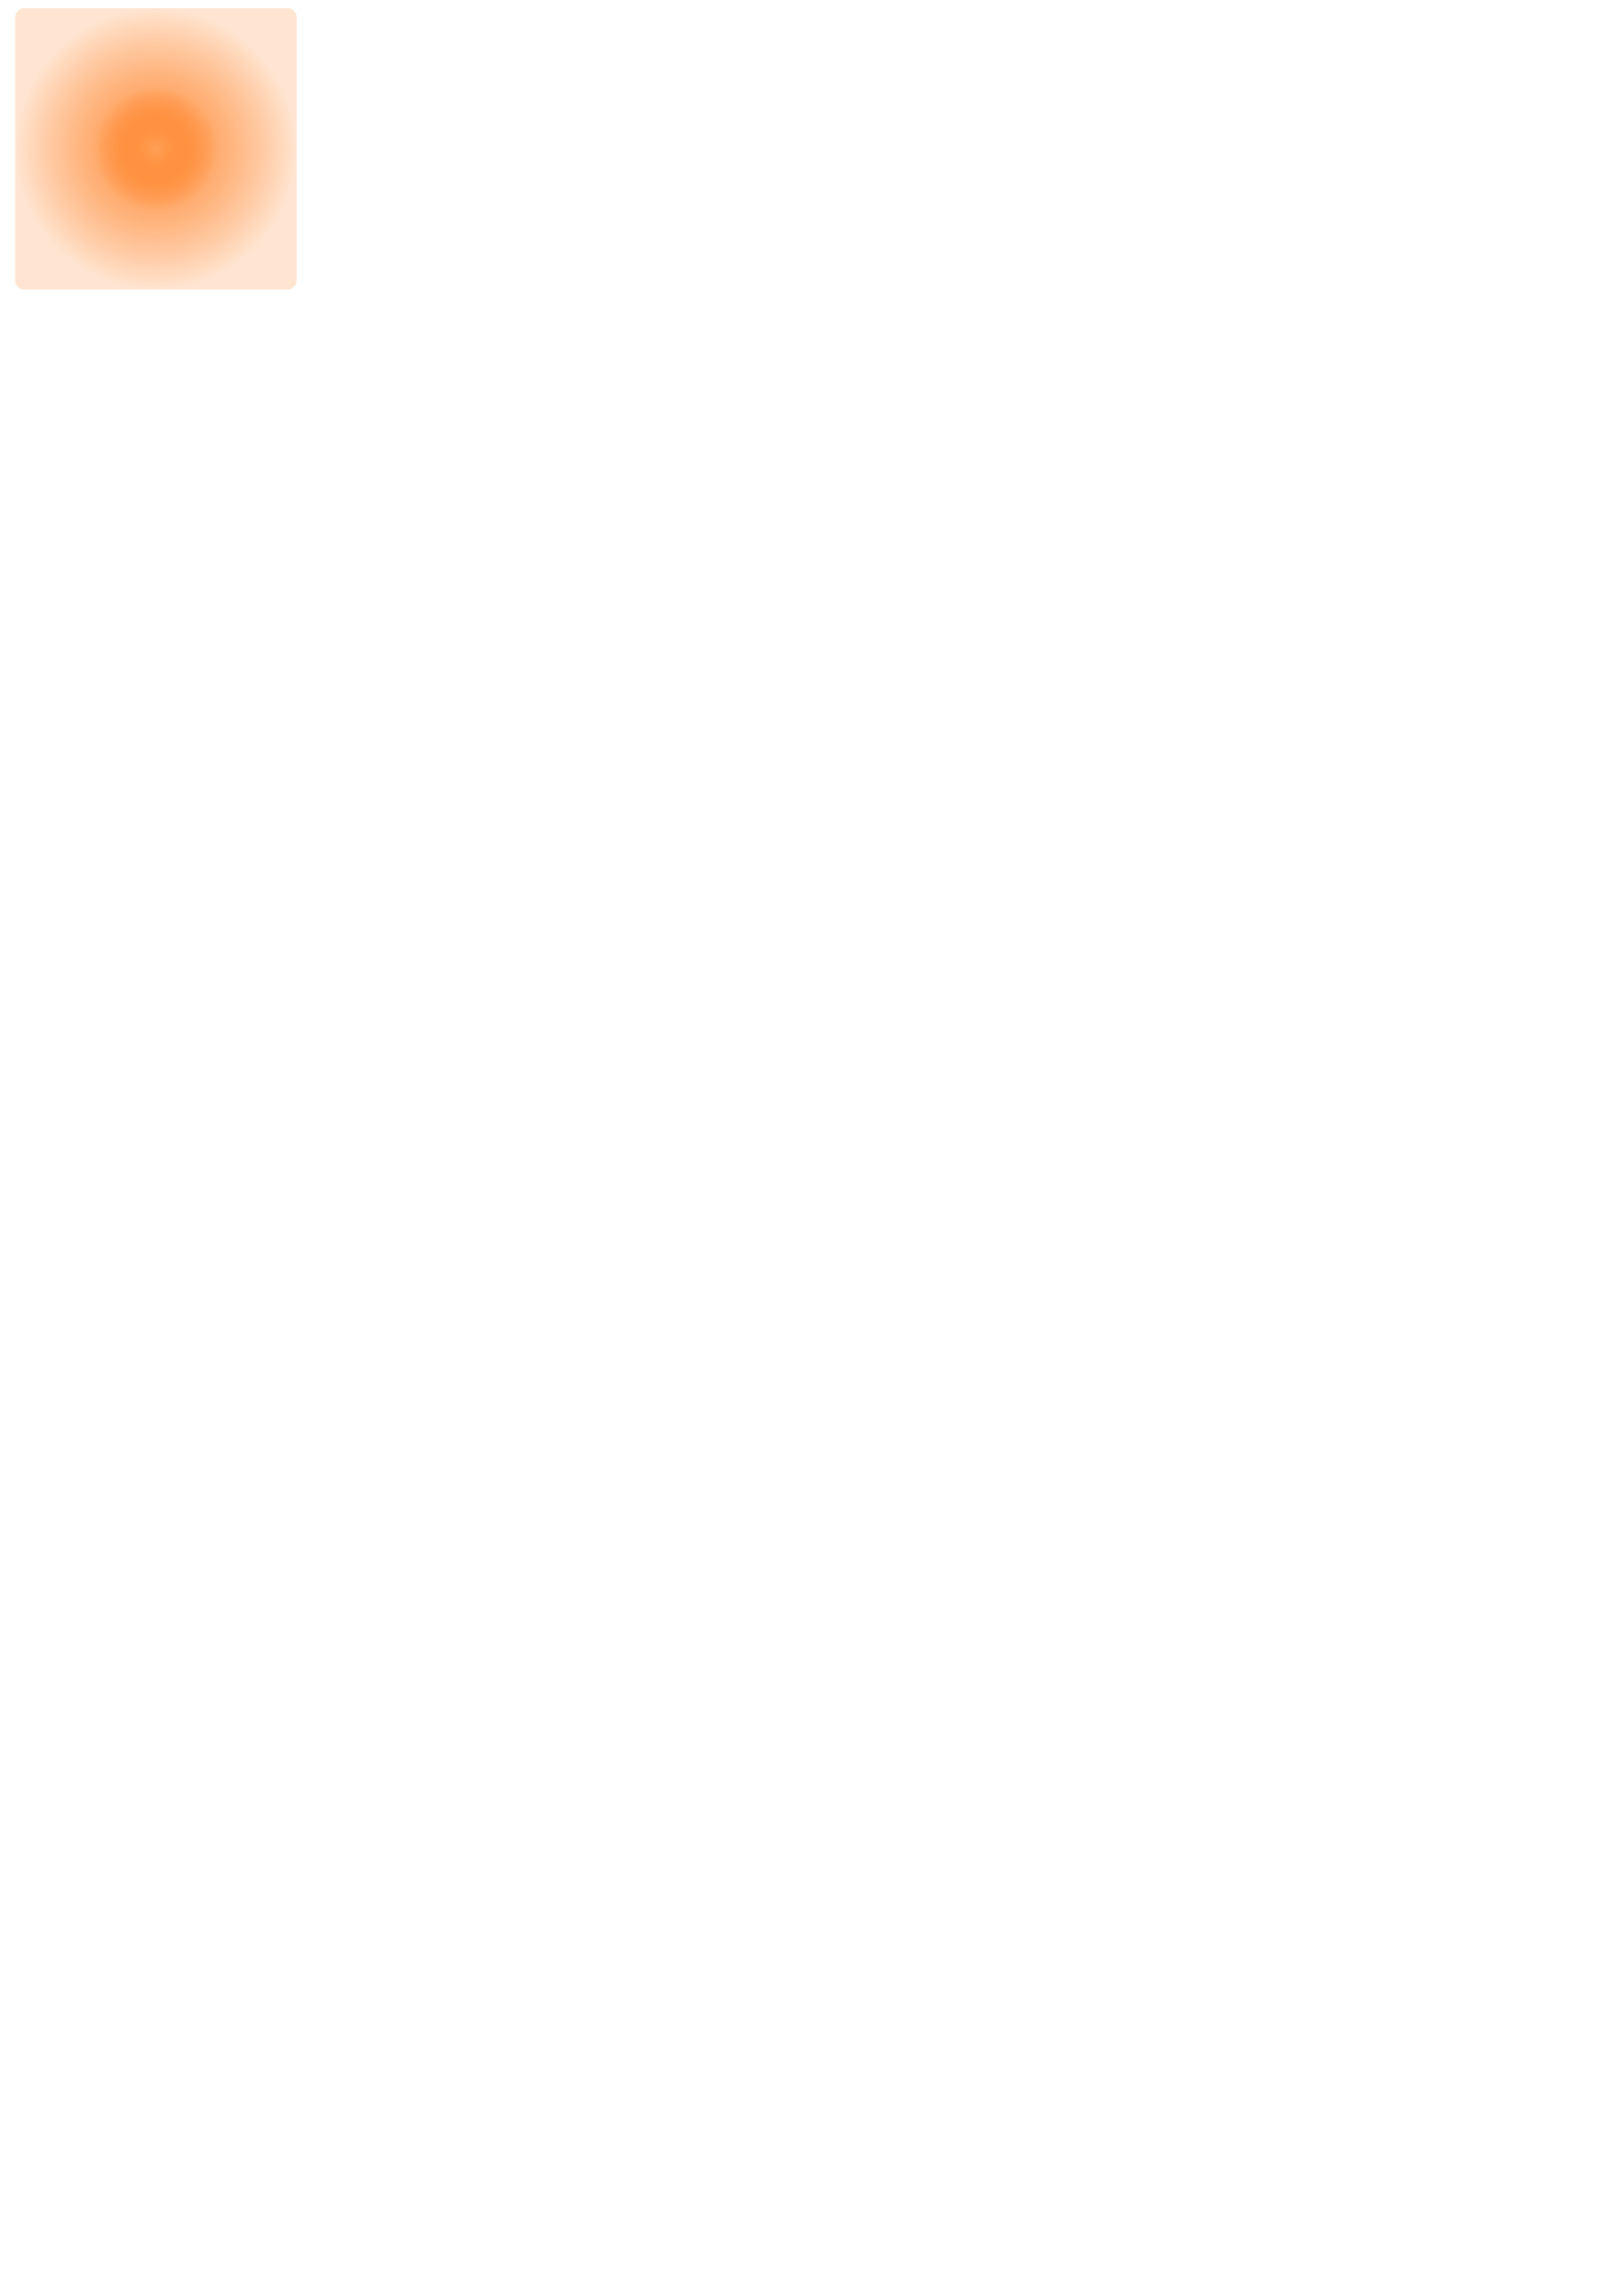
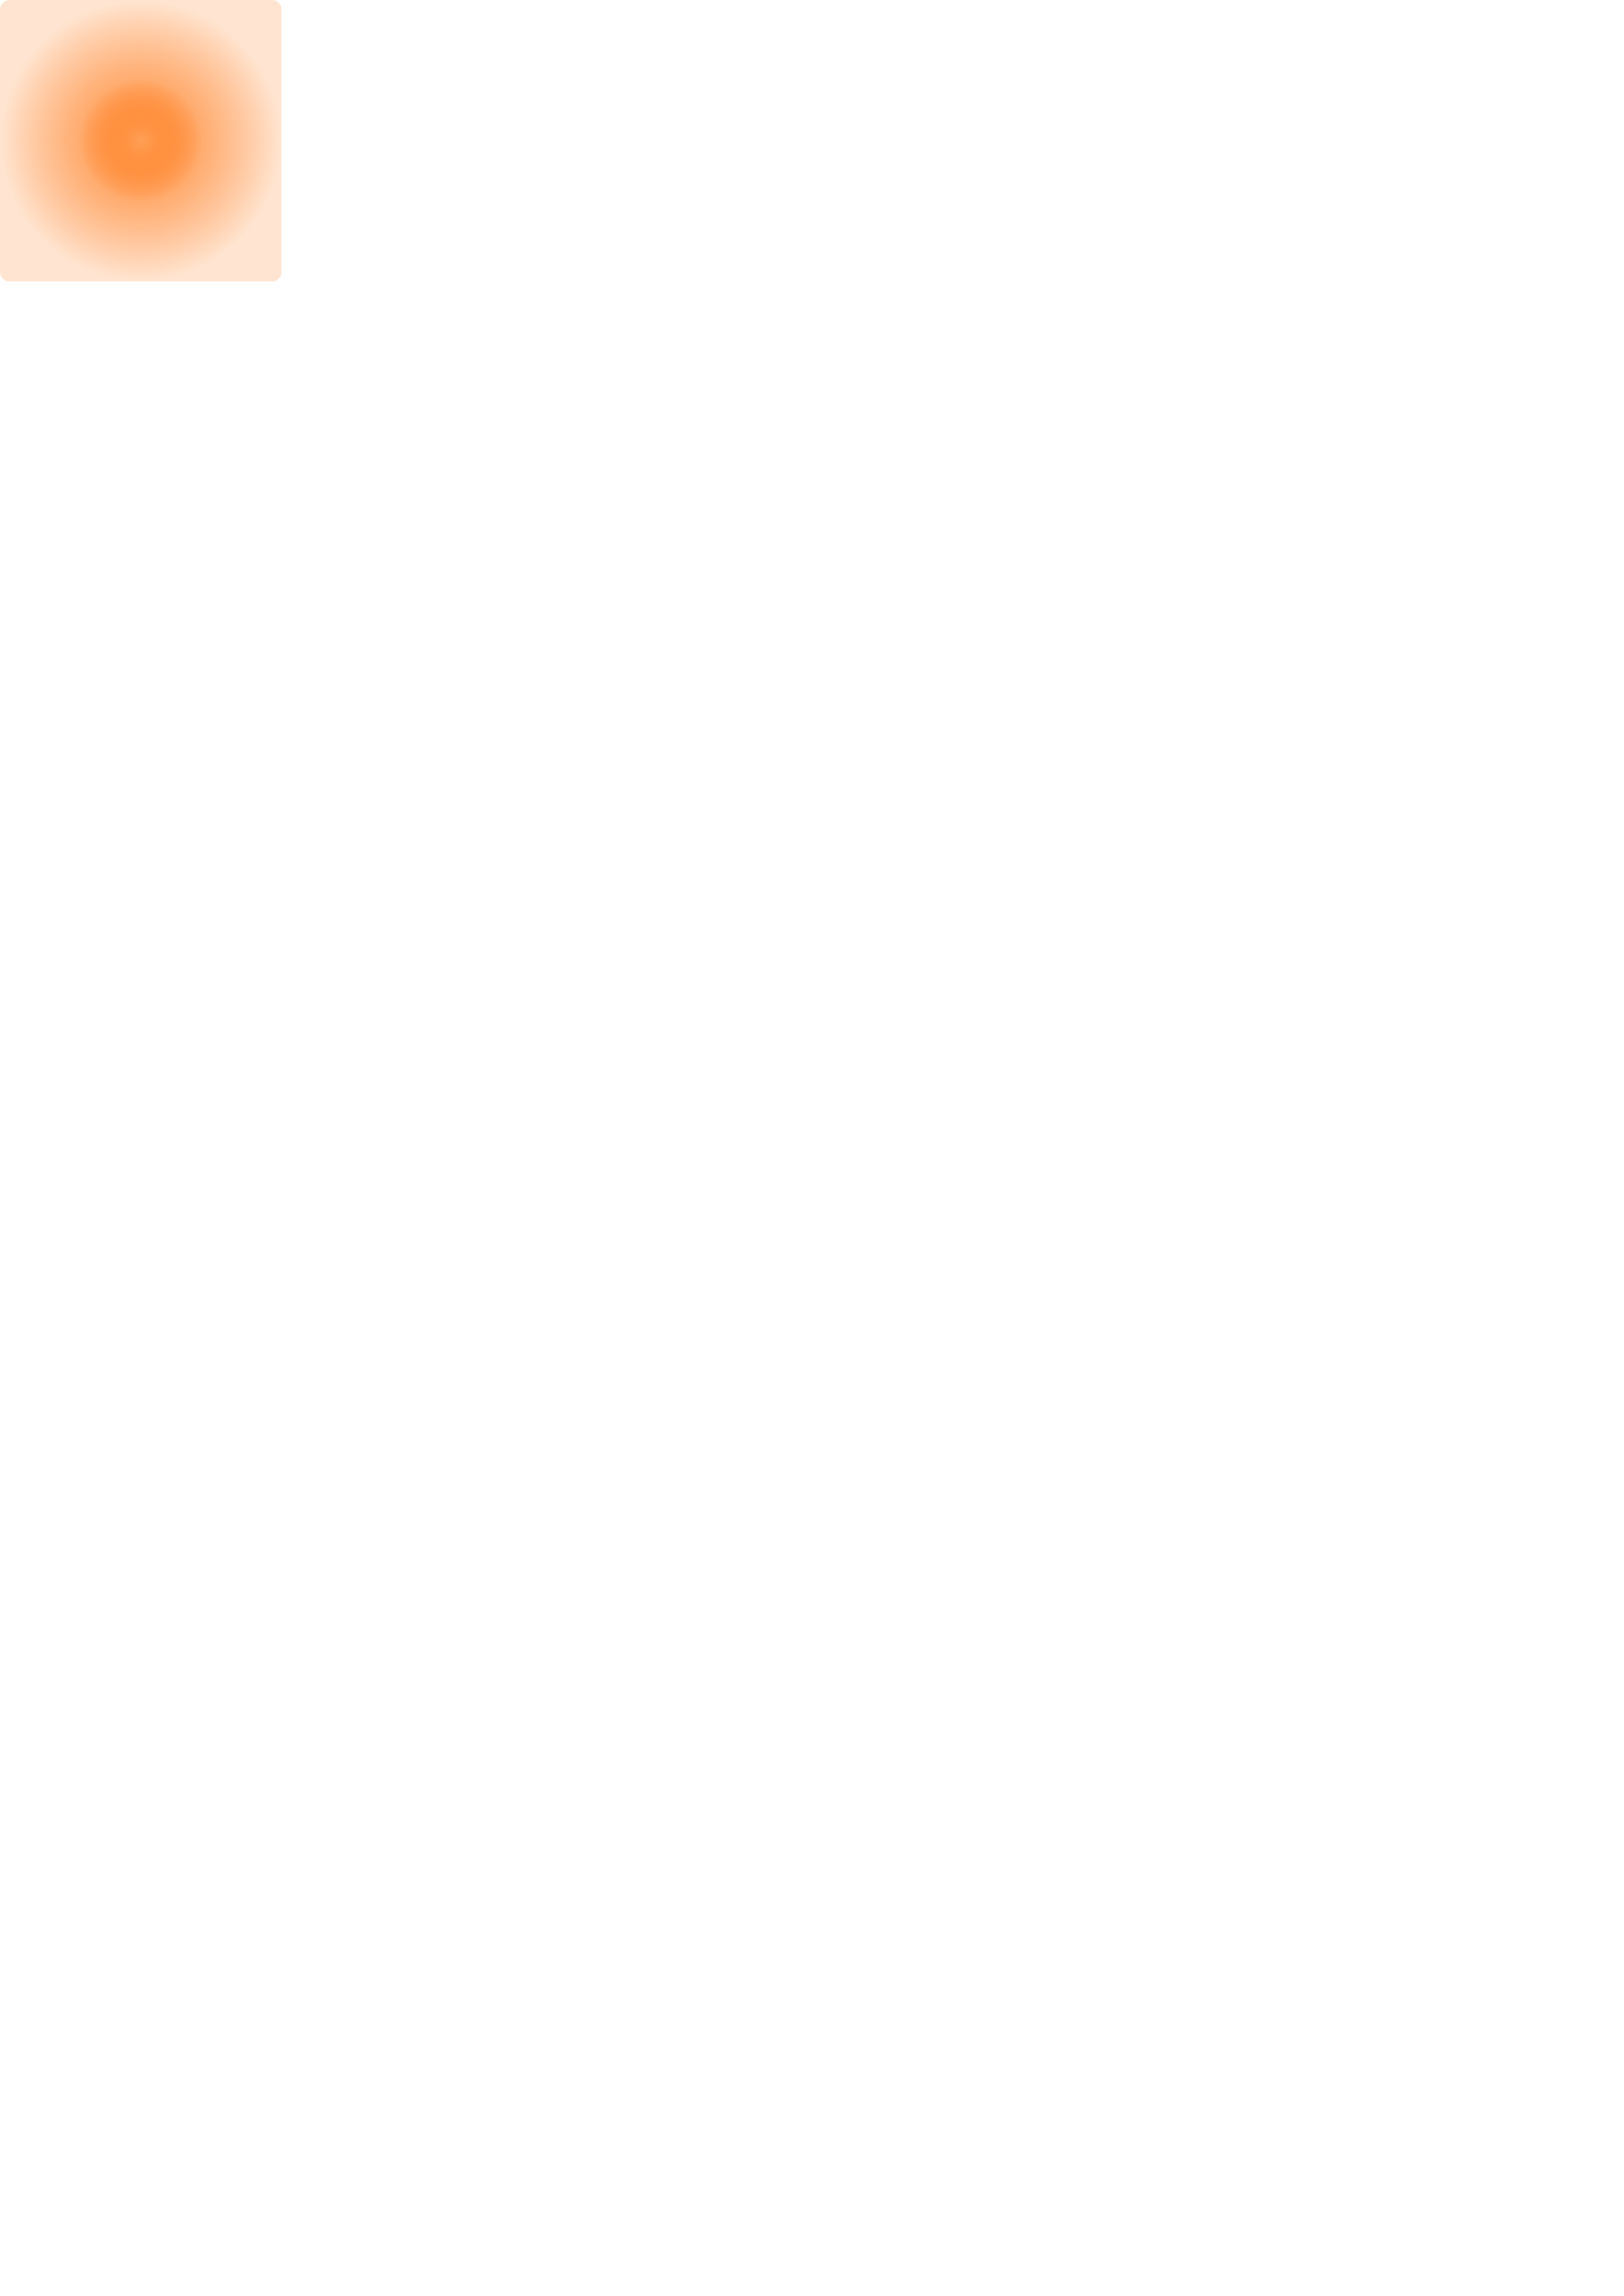
- <svg xmlns="http://www.w3.org/2000/svg" width="210mm" height="297mm" version="1.1" viewBox="0 0 210 297">
-   <defs>
-     <radialGradient id="radialGradient6-39" cx="18.607" cy="18.96" r="17.507" gradientTransform="matrix(1 0 0 1.0001 0 -.001762)" gradientUnits="userSpaceOnUse">
-       <stop stop-color="#ff8e37" offset="0" />
-       <stop stop-color="#f60" stop-opacity="0" offset="1" />
+ <svg xmlns="http://www.w3.org/2000/svg" width="210mm" height="297mm" version="1.1" viewBox="0 0 210 297" id="svg5">
+   <defs id="defs4">
+     <radialGradient id="radialGradient6-39" cx="18.607" cy="18.96" r="17.507" gradientTransform="matrix(1,0,0,1.0001,0,-0.001762)" gradientUnits="userSpaceOnUse">
+       <stop stop-color="#ff8e37" offset="0" id="stop1" />
+       <stop stop-color="#f60" stop-opacity="0" offset="1" id="stop2" />
    </radialGradient>
-     <radialGradient id="radialGradient6-3-0" cx="18.607" cy="18.96" r="17.507" gradientTransform="matrix(.43458 0 0 .43462 10.521 10.72)" gradientUnits="userSpaceOnUse">
-       <stop stop-color="#ffa661" offset="0" />
-       <stop stop-color="#f60" stop-opacity="0" offset="1" />
+     <radialGradient id="radialGradient6-3-0" cx="18.607" cy="18.96" r="17.507" gradientTransform="matrix(0.43458,0,0,0.43462,10.521,10.72)" gradientUnits="userSpaceOnUse">
+       <stop stop-color="#ffa661" offset="0" id="stop3" />
+       <stop stop-color="#f60" stop-opacity="0" offset="1" id="stop4" />
    </radialGradient>
  </defs>
-   <g transform="matrix(1.0399 0 0 1.0397 .81247 -.45065)">
-     <ellipse cx="18.607" cy="18.96" rx="17.507" ry="17.509" fill="url(#radialGradient6-39)" fill-rule="evenodd" stroke-width=".264" style="-inkscape-stroke:none" />
-     <ellipse cx="18.607" cy="18.96" rx="7.608" ry="7.609" fill="url(#radialGradient6-3-0)" fill-rule="evenodd" stroke-width=".115" style="-inkscape-stroke:none" />
-     <path d="m36.114 2.62v32.67c0 0.124-0.019 0.24-0.053 0.353-0.032 0.109-0.082 0.212-0.148 0.303v0.004c-0.212 0.314-0.569 0.519-0.971 0.519h-32.67c-0.042 0-0.082-0.004-0.119-0.007-0.191-0.021-0.368-0.085-0.524-0.191-0.037-0.021-0.077-0.049-0.111-0.081-0.254-0.212-0.418-0.536-0.418-0.896v-32.668c0-0.37 0.169-0.699 0.439-0.914 0.196-0.166 0.455-0.261 0.733-0.261h32.67c0.267 0 0.516 0.088 0.712 0.243 0.042 0.028 0.082 0.064 0.116 0.099 0.029 0.028 0.058 0.057 0.074 0.085 0.05 0.057 0.093 0.12 0.127 0.187 0.019 0.035 0.037 0.067 0.05 0.102 0.013 0.035 0.029 0.074 0.04 0.109 0.011 0.035 0.021 0.074 0.026 0.113 0.008 0.039 0.016 0.078 0.019 0.116 0.003 0.039 0.008 0.074 0.008 0.113z" fill="#ff8e37" fill-opacity=".23" />
+   <g transform="matrix(1.0399,0,0,1.0397,-1.143672,-1.508603)" id="g5">
+     <ellipse cx="18.607" cy="18.96" rx="17.507" ry="17.509" fill="url(#radialGradient6-39)" fill-rule="evenodd" stroke-width="0.264" style="fill:url(#radialGradient6-39);-inkscape-stroke:none" id="ellipse4" />
+     <ellipse cx="18.607" cy="18.96" rx="7.608" ry="7.609" fill="url(#radialGradient6-3-0)" fill-rule="evenodd" stroke-width="0.115" style="fill:url(#radialGradient6-3-0);-inkscape-stroke:none" id="ellipse5" />
+     <path d="m 36.114,2.62 v 32.67 c 0,0.124 -0.019,0.24 -0.053,0.353 -0.032,0.109 -0.082,0.212 -0.148,0.303 v 0.004 c -0.212,0.314 -0.569,0.519 -0.971,0.519 h -32.67 c -0.042,0 -0.082,-0.004 -0.119,-0.007 C 1.962,36.441 1.785,36.377 1.629,36.271 1.592,36.25 1.552,36.222 1.518,36.19 1.264,35.978 1.1,35.654 1.1,35.294 V 2.626 C 1.1,2.256 1.269,1.928 1.539,1.713 1.735,1.547 1.994,1.451 2.272,1.451 h 32.67 c 0.267,0 0.516,0.088 0.712,0.243 0.042,0.028 0.082,0.064 0.116,0.099 0.029,0.028 0.058,0.057 0.074,0.085 0.05,0.057 0.093,0.12 0.127,0.187 0.019,0.035 0.037,0.067 0.05,0.102 0.013,0.035 0.029,0.074 0.04,0.109 0.011,0.035 0.021,0.074 0.026,0.113 0.008,0.039 0.016,0.078 0.019,0.116 0.003,0.039 0.008,0.074 0.008,0.113 z" fill="#ff8e37" fill-opacity="0.23" id="path5" />
  </g>
</svg>
